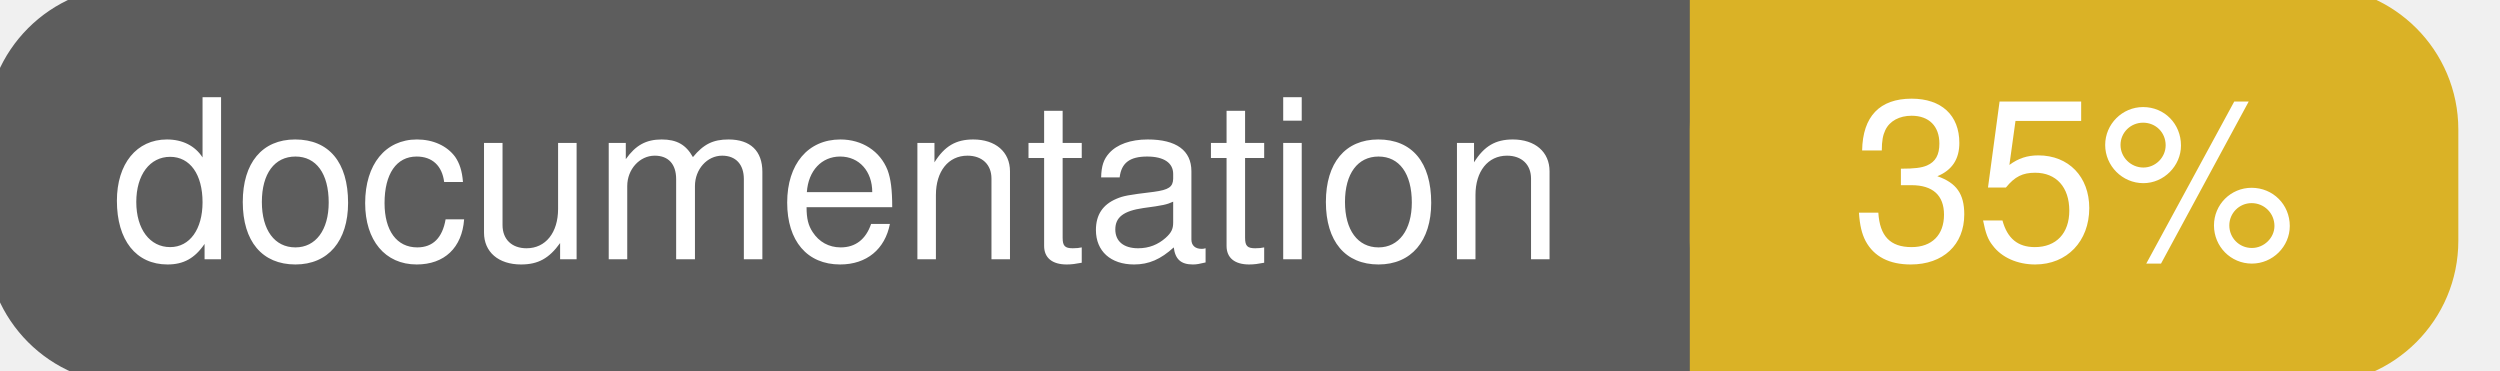
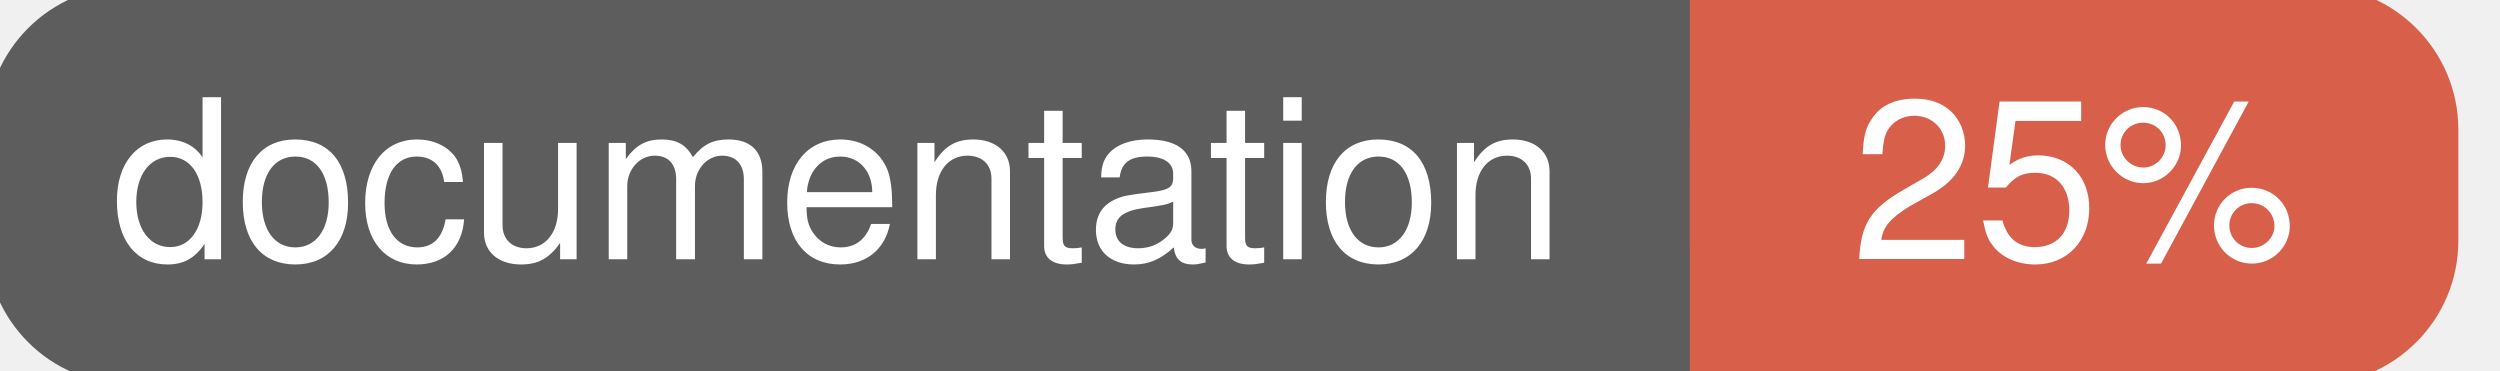
<svg xmlns="http://www.w3.org/2000/svg" width="135" height="20">
  <g>
    <rect id="svg_1" height="20" width="130" y="0" x="0" stroke-width="1.5" stroke="#5d5d5d" fill="#5d5d5d" rx="7" ry="7" />
-     <rect id="svg_2" height="20" width="40" y="0" x="92" stroke-width="1.5" stroke="#dab226" fill="#dab226" rx="7" ry="7" />
-     <rect id="svg_3" height="20" width="22" y="0" x="92" stroke-width="1.5" stroke="#dab226" fill="#dab226" />
+     <rect id="svg_2" height="20" width="40" y="0" x="92" stroke-width="1.5" stroke="#d8604b" fill="#d8604b" rx="7" ry="7" />
+     <rect id="svg_3" height="20" width="22" y="0" x="92" stroke-width="1.5" stroke="#d8604b" fill="#d8604b" />
    <text xml:space="preserve" text-anchor="start" font-family="Helvetica, Arial, sans-serif" font-size="12" id="svg_4" y="14" x="6" stroke-width="0" stroke="#5d5d5d" fill="#ffffff">documentation</text>
-     <text xml:space="preserve" text-anchor="middle" font-family="Helvetica, Arial, sans-serif" font-size="12" id="svg_5" y="14" x="112" stroke-width="0" stroke="#5d5d5d" fill="#ffffff" style="text-anchor: middle">35%</text>
+     <text xml:space="preserve" text-anchor="middle" font-family="Helvetica, Arial, sans-serif" font-size="12" id="svg_5" y="14" x="112" stroke-width="0" stroke="#5d5d5d" fill="#ffffff" style="text-anchor: middle">25%</text>
  </g>
</svg>
